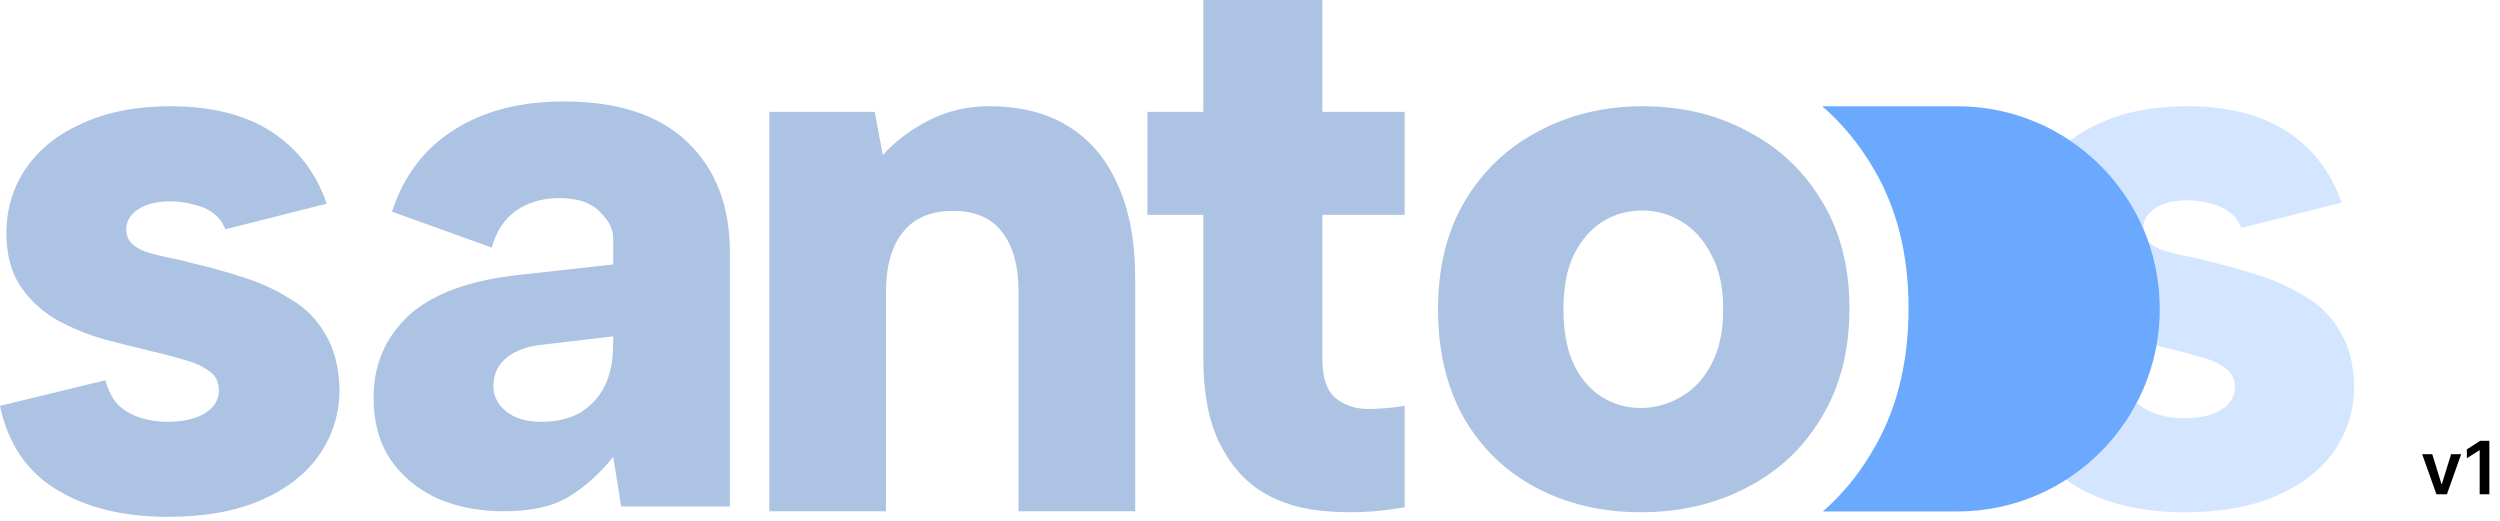
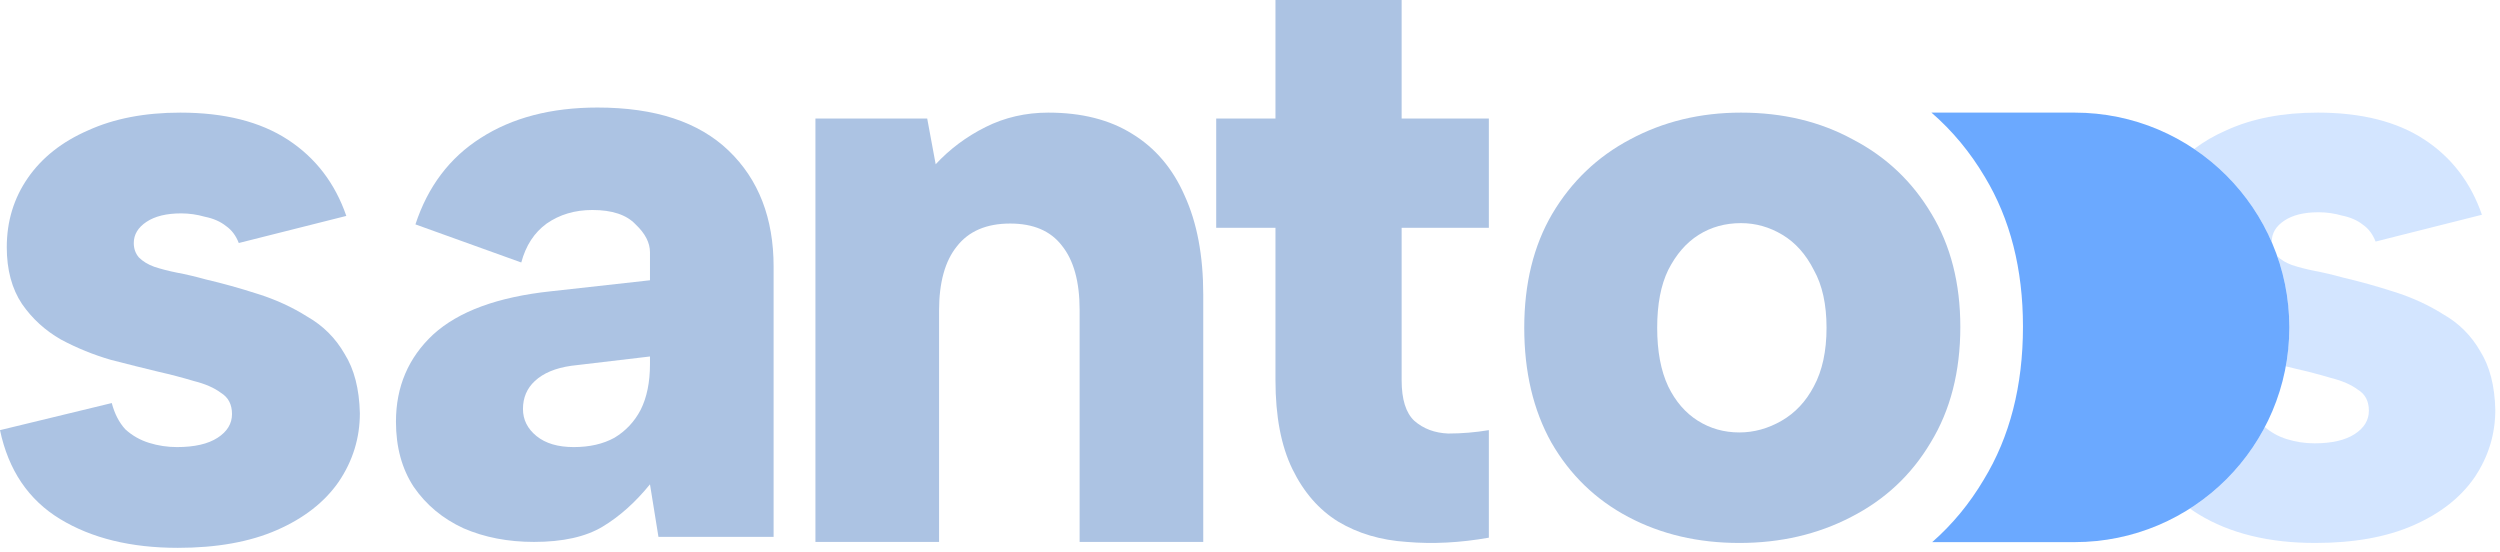
- <svg xmlns="http://www.w3.org/2000/svg" width="442" height="92" viewBox="0 0 442 92" fill="none">
+ <svg xmlns="http://www.w3.org/2000/svg" width="417" height="92" viewBox="0 0 417 92" fill="none">
  <path d="M379.84 42.733C380.481 43.352 381.294 43.842 382.281 44.201C383.399 44.573 384.656 44.899 386.052 45.178C387.542 45.458 389.124 45.83 390.8 46.296C393.593 46.947 396.433 47.739 399.32 48.67C402.299 49.601 405.045 50.858 407.559 52.441C410.165 53.931 412.214 55.979 413.703 58.586C415.286 61.099 416.124 64.358 416.217 68.361C416.217 72.457 415.053 76.228 412.726 79.673C410.398 83.024 407 85.677 402.531 87.632C398.063 89.588 392.616 90.565 386.192 90.565C378.464 90.565 371.994 88.983 366.781 85.817C366.263 85.503 365.765 85.17 365.284 84.822C370.542 81.466 374.862 76.774 377.774 71.226C378.836 72.141 380.059 72.816 381.444 73.249C382.933 73.714 384.469 73.947 386.052 73.947C388.938 73.947 391.172 73.435 392.755 72.411C394.338 71.387 395.129 70.083 395.129 68.501C395.129 66.918 394.524 65.754 393.314 65.01C392.197 64.172 390.707 63.52 388.845 63.054C386.983 62.496 385.028 61.984 382.98 61.518C382.425 61.385 381.855 61.246 381.269 61.102C381.655 58.995 381.859 56.825 381.859 54.606C381.859 50.444 381.145 46.449 379.84 42.733ZM386.611 18.785C393.872 18.785 399.785 20.274 404.347 23.254C408.909 26.233 412.121 30.422 413.983 35.822L396.246 40.291C395.781 39.081 395.083 38.149 394.152 37.498C393.221 36.753 392.057 36.241 390.66 35.962C389.357 35.589 388.054 35.403 386.75 35.403C384.33 35.403 382.421 35.868 381.025 36.8C379.628 37.73 378.93 38.894 378.93 40.291C378.93 40.332 378.933 40.373 378.934 40.414C376.191 34.064 371.666 28.665 365.986 24.849C367.57 23.64 369.37 22.595 371.389 21.718C375.672 19.762 380.745 18.785 386.611 18.785Z" fill="#82B6FF" fill-opacity="0.35" />
  <path d="M346.036 18.784C365.82 18.784 381.858 34.822 381.859 54.605C381.859 74.389 365.82 90.427 346.036 90.427H322.29C325.655 87.477 328.519 84.012 330.88 80.03C335.247 72.874 337.431 64.36 337.431 54.49C337.431 44.866 335.309 36.538 331.067 29.506C328.619 25.377 325.651 21.804 322.165 18.784H346.036Z" fill="#4693FF" fill-opacity="0.8" />
  <path d="M290.119 90.566C283.246 90.566 277.078 89.122 271.617 86.236C266.156 83.35 261.872 79.207 258.764 73.807C255.751 68.407 254.245 62.03 254.245 54.675C254.245 47.32 255.798 40.989 258.906 35.682C262.107 30.282 266.438 26.14 271.899 23.253C277.455 20.274 283.622 18.785 290.402 18.785C297.369 18.785 303.584 20.274 309.045 23.253C314.6 26.14 318.978 30.282 322.18 35.682C325.381 40.989 326.982 47.273 326.982 54.535C326.982 61.983 325.334 68.407 322.039 73.807C318.837 79.207 314.412 83.35 308.762 86.236C303.207 89.122 296.993 90.566 290.119 90.566ZM290.119 72.131C292.567 72.131 294.921 71.48 297.181 70.176C299.441 68.873 301.23 66.964 302.548 64.451C303.96 61.844 304.666 58.585 304.666 54.675C304.666 50.765 303.96 47.553 302.548 45.039C301.23 42.432 299.488 40.477 297.322 39.174C295.156 37.87 292.85 37.218 290.402 37.218C287.765 37.218 285.411 37.87 283.34 39.174C281.268 40.477 279.573 42.432 278.255 45.039C277.031 47.553 276.419 50.765 276.419 54.675C276.419 58.585 277.031 61.844 278.255 64.451C279.479 66.964 281.127 68.873 283.198 70.176C285.27 71.48 287.577 72.131 290.119 72.131Z" fill="#ACC3E3" />
  <path d="M212.749 19.773V0H233.793V19.773H248.341V37.993H233.793V63.415C233.793 66.617 234.5 68.876 235.912 70.195C237.418 71.513 239.302 72.219 241.561 72.313C243.821 72.313 246.081 72.125 248.341 71.748V89.685C243.539 90.533 238.972 90.768 234.641 90.392C230.31 90.109 226.496 88.979 223.201 87.002C219.999 85.025 217.457 82.106 215.574 78.245C213.691 74.385 212.749 69.442 212.749 63.415V37.993H202.862V19.773H212.749Z" fill="#ACC3E3" />
  <path d="M136.015 19.773H154.658L156.071 27.4C158.425 24.858 161.202 22.786 164.404 21.186C167.605 19.585 171.089 18.785 174.855 18.785C180.41 18.785 185.071 19.962 188.838 22.316C192.698 24.669 195.617 28.106 197.594 32.626C199.666 37.145 200.702 42.654 200.702 49.151V90.392H180.081V51.693C180.081 46.985 179.092 43.407 177.115 40.959C175.232 38.511 172.36 37.287 168.5 37.287C164.545 37.287 161.579 38.558 159.602 41.1C157.624 43.548 156.636 47.126 156.636 51.834V90.392H136.015V19.773Z" fill="#ACC3E3" />
  <path d="M109.829 89.544L108.417 80.787C105.969 83.801 103.332 86.154 100.508 87.849C97.683 89.544 93.87 90.392 89.067 90.392C84.736 90.392 80.829 89.638 77.345 88.132C73.861 86.531 71.083 84.224 69.012 81.211C67.034 78.198 66.046 74.573 66.046 70.336C66.046 64.498 68.117 59.649 72.26 55.789C76.497 51.928 83.041 49.527 91.892 48.586L108.417 46.749V42.089C108.417 40.488 107.617 38.934 106.016 37.428C104.509 35.827 102.108 35.027 98.813 35.027C95.894 35.027 93.352 35.78 91.186 37.287C89.115 38.793 87.702 40.959 86.949 43.783L69.294 37.428C71.366 31.119 74.991 26.317 80.169 23.022C85.442 19.632 91.939 17.937 99.66 17.937C109.264 17.937 116.562 20.338 121.552 25.14C126.542 29.942 129.038 36.392 129.038 44.49V89.544H109.829ZM108.417 59.461L95.282 61.014C92.645 61.391 90.621 62.238 89.209 63.557C87.891 64.781 87.231 66.334 87.231 68.218C87.231 70.007 87.985 71.513 89.491 72.737C90.998 73.961 93.069 74.573 95.706 74.573C98.342 74.573 100.602 74.055 102.485 73.019C104.368 71.89 105.828 70.336 106.863 68.359C107.899 66.287 108.417 63.745 108.417 60.732V59.461Z" fill="#ACC3E3" />
  <path d="M18.643 67.229C19.114 69.018 19.867 70.477 20.903 71.607C22.033 72.643 23.351 73.396 24.858 73.867C26.364 74.338 27.918 74.573 29.518 74.573C32.437 74.573 34.697 74.055 36.298 73.019C37.899 71.984 38.699 70.666 38.699 69.065C38.699 67.464 38.087 66.287 36.863 65.534C35.733 64.686 34.226 64.027 32.343 63.557C30.46 62.992 28.483 62.474 26.411 62.003C24.057 61.438 21.421 60.779 18.502 60.026C15.583 59.178 12.806 58.048 10.169 56.636C7.533 55.13 5.367 53.152 3.672 50.704C1.977 48.162 1.13 45.008 1.13 41.241C1.13 36.91 2.307 33.05 4.661 29.66C7.015 26.27 10.357 23.634 14.689 21.75C19.02 19.773 24.151 18.785 30.084 18.785C37.428 18.785 43.407 20.291 48.02 23.304C52.634 26.317 55.883 30.554 57.766 36.015L39.829 40.535C39.358 39.311 38.652 38.369 37.71 37.71C36.769 36.957 35.592 36.439 34.179 36.157C32.861 35.78 31.543 35.592 30.225 35.592C27.777 35.592 25.846 36.062 24.434 37.004C23.022 37.946 22.315 39.123 22.315 40.535C22.315 41.477 22.598 42.277 23.163 42.936C23.822 43.595 24.669 44.113 25.705 44.49C26.835 44.866 28.106 45.196 29.518 45.478C31.025 45.761 32.626 46.137 34.321 46.608C37.145 47.267 40.017 48.068 42.936 49.009C45.949 49.951 48.727 51.222 51.269 52.823C53.905 54.329 55.977 56.401 57.483 59.037C59.084 61.579 59.931 64.875 60.026 68.924C60.026 73.067 58.849 76.88 56.495 80.364C54.141 83.754 50.704 86.437 46.184 88.414C41.665 90.392 36.157 91.38 29.66 91.38C21.845 91.38 15.301 89.78 10.028 86.578C4.755 83.377 1.412 78.434 0 71.748L18.643 67.229Z" fill="#ACC3E3" />
-   <path d="M435.136 80.301L432.61 87.392H430.764L428.239 80.301H430.021L431.65 85.568H431.724L433.358 80.301H435.136ZM440.119 77.937V87.392H438.406V79.604H438.351L436.14 81.016V79.447L438.49 77.937H440.119Z" fill="black" />
</svg>
